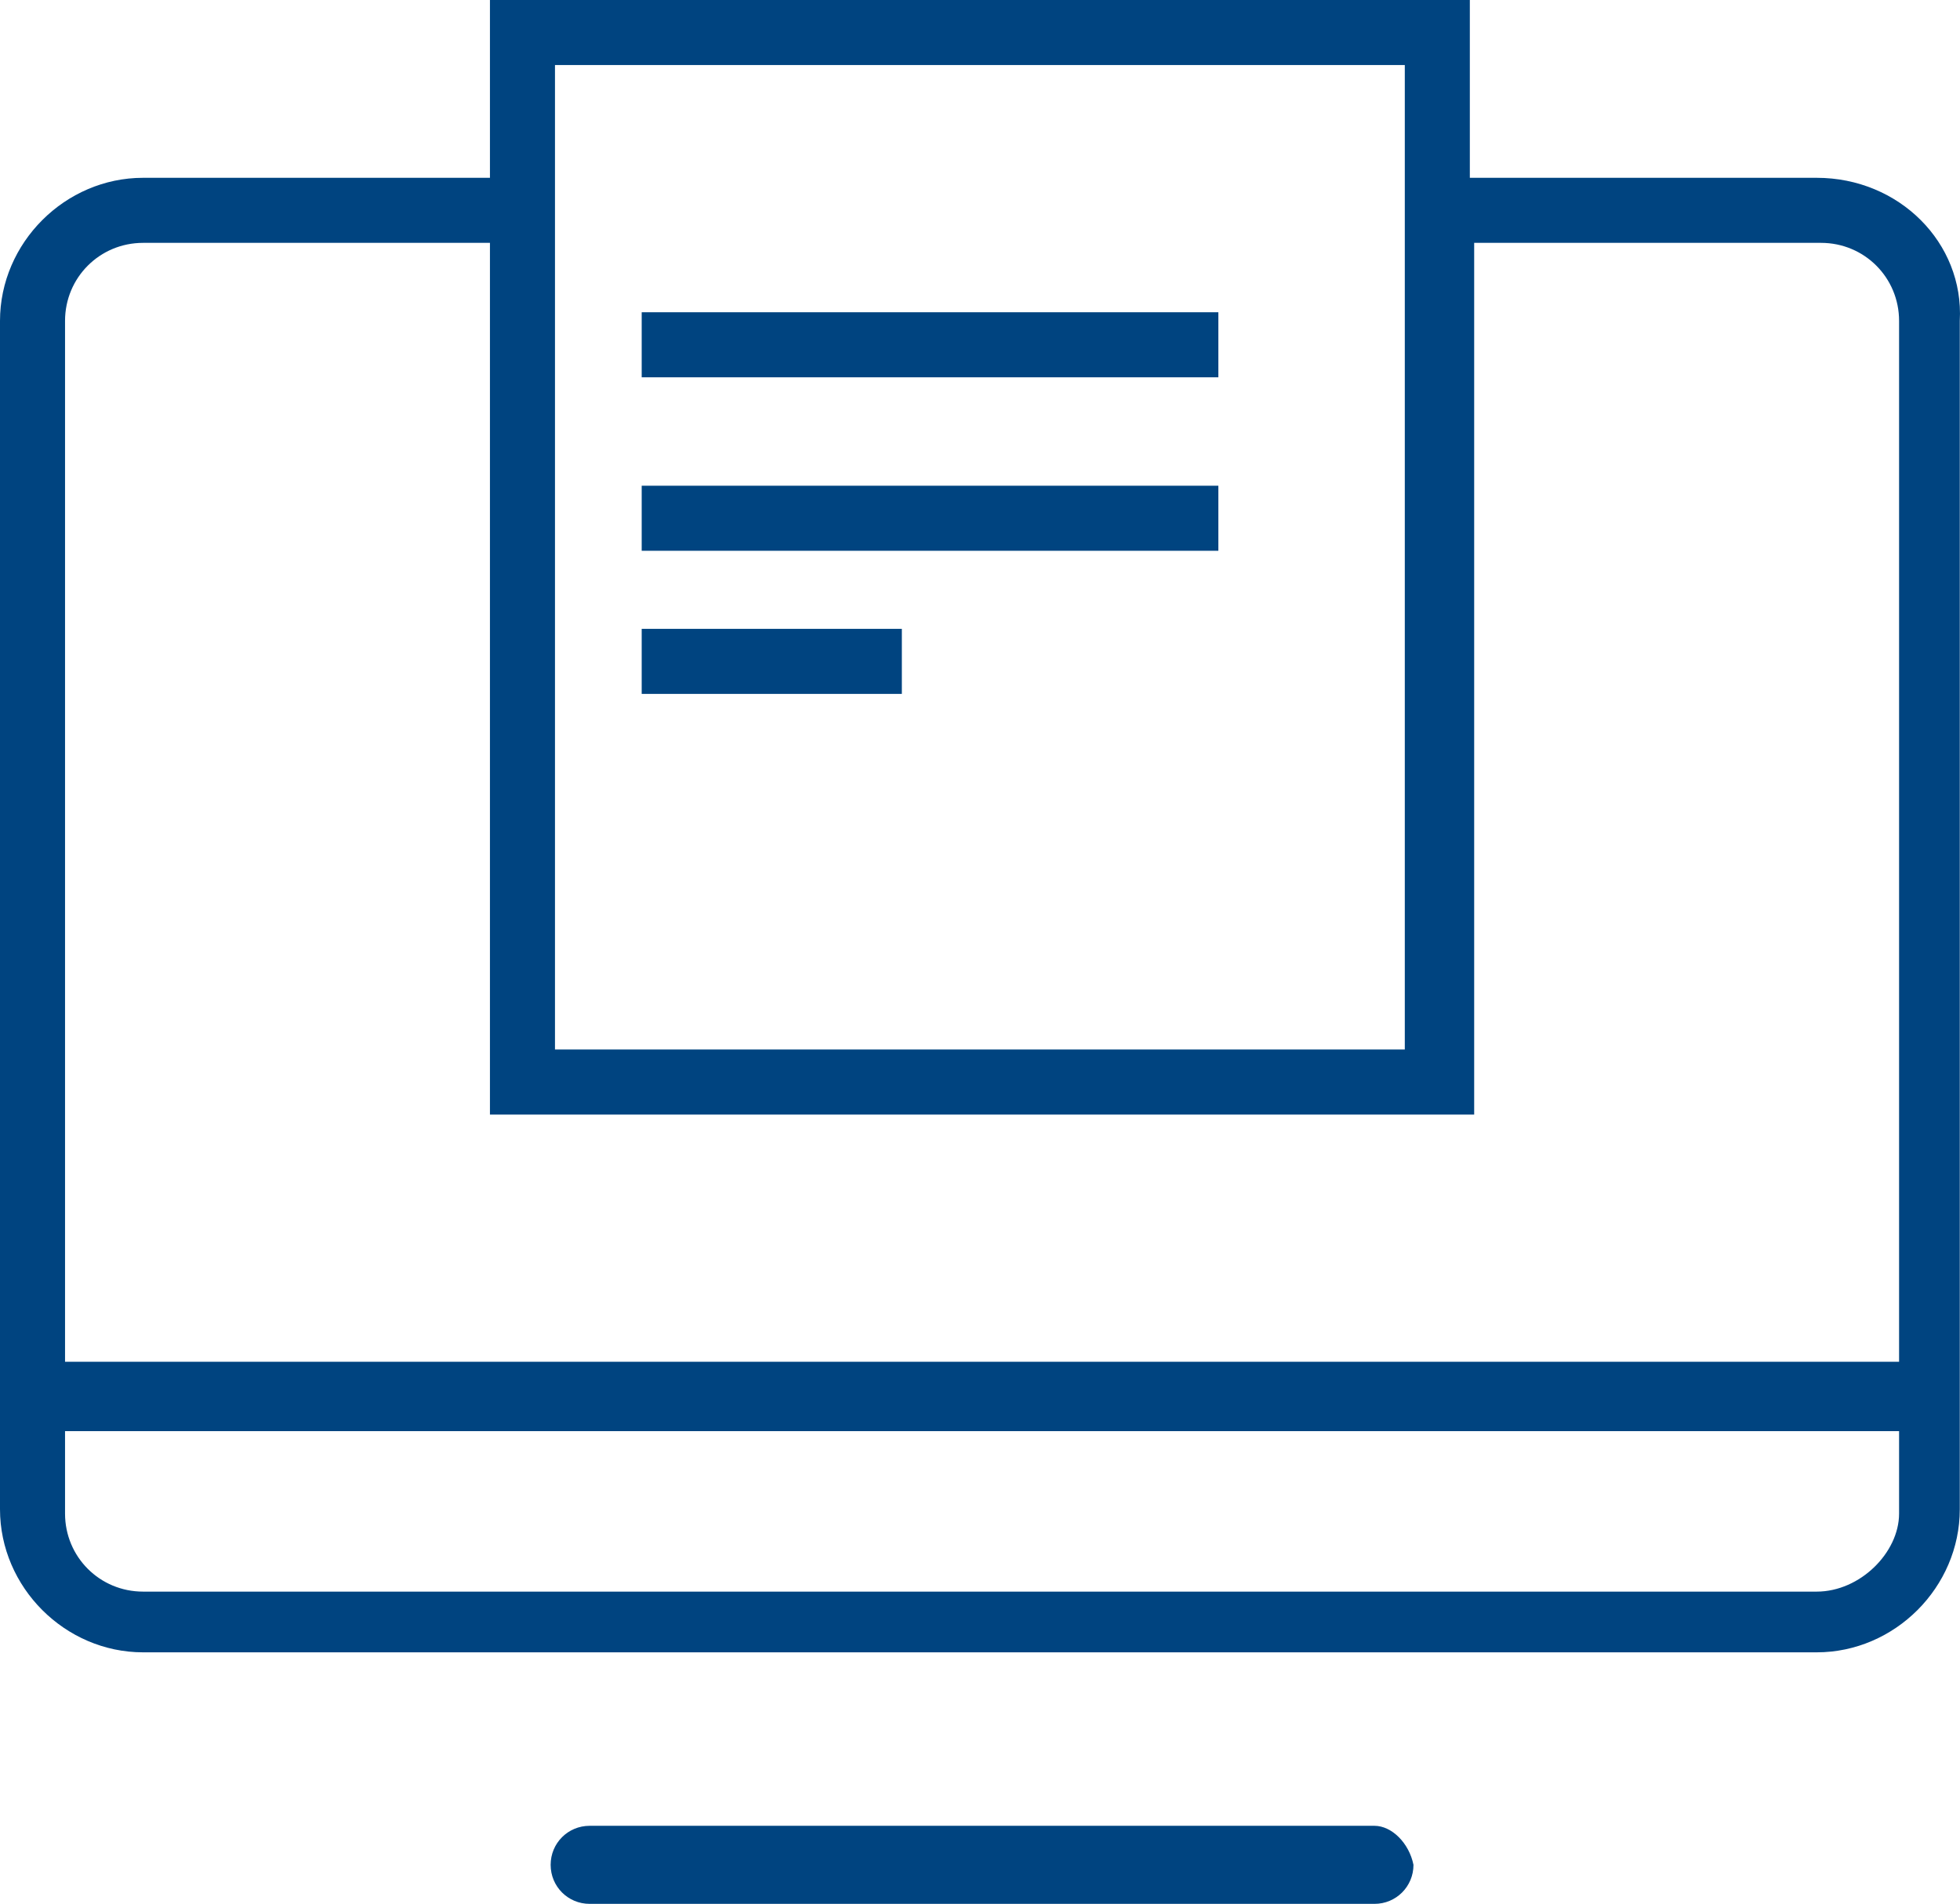
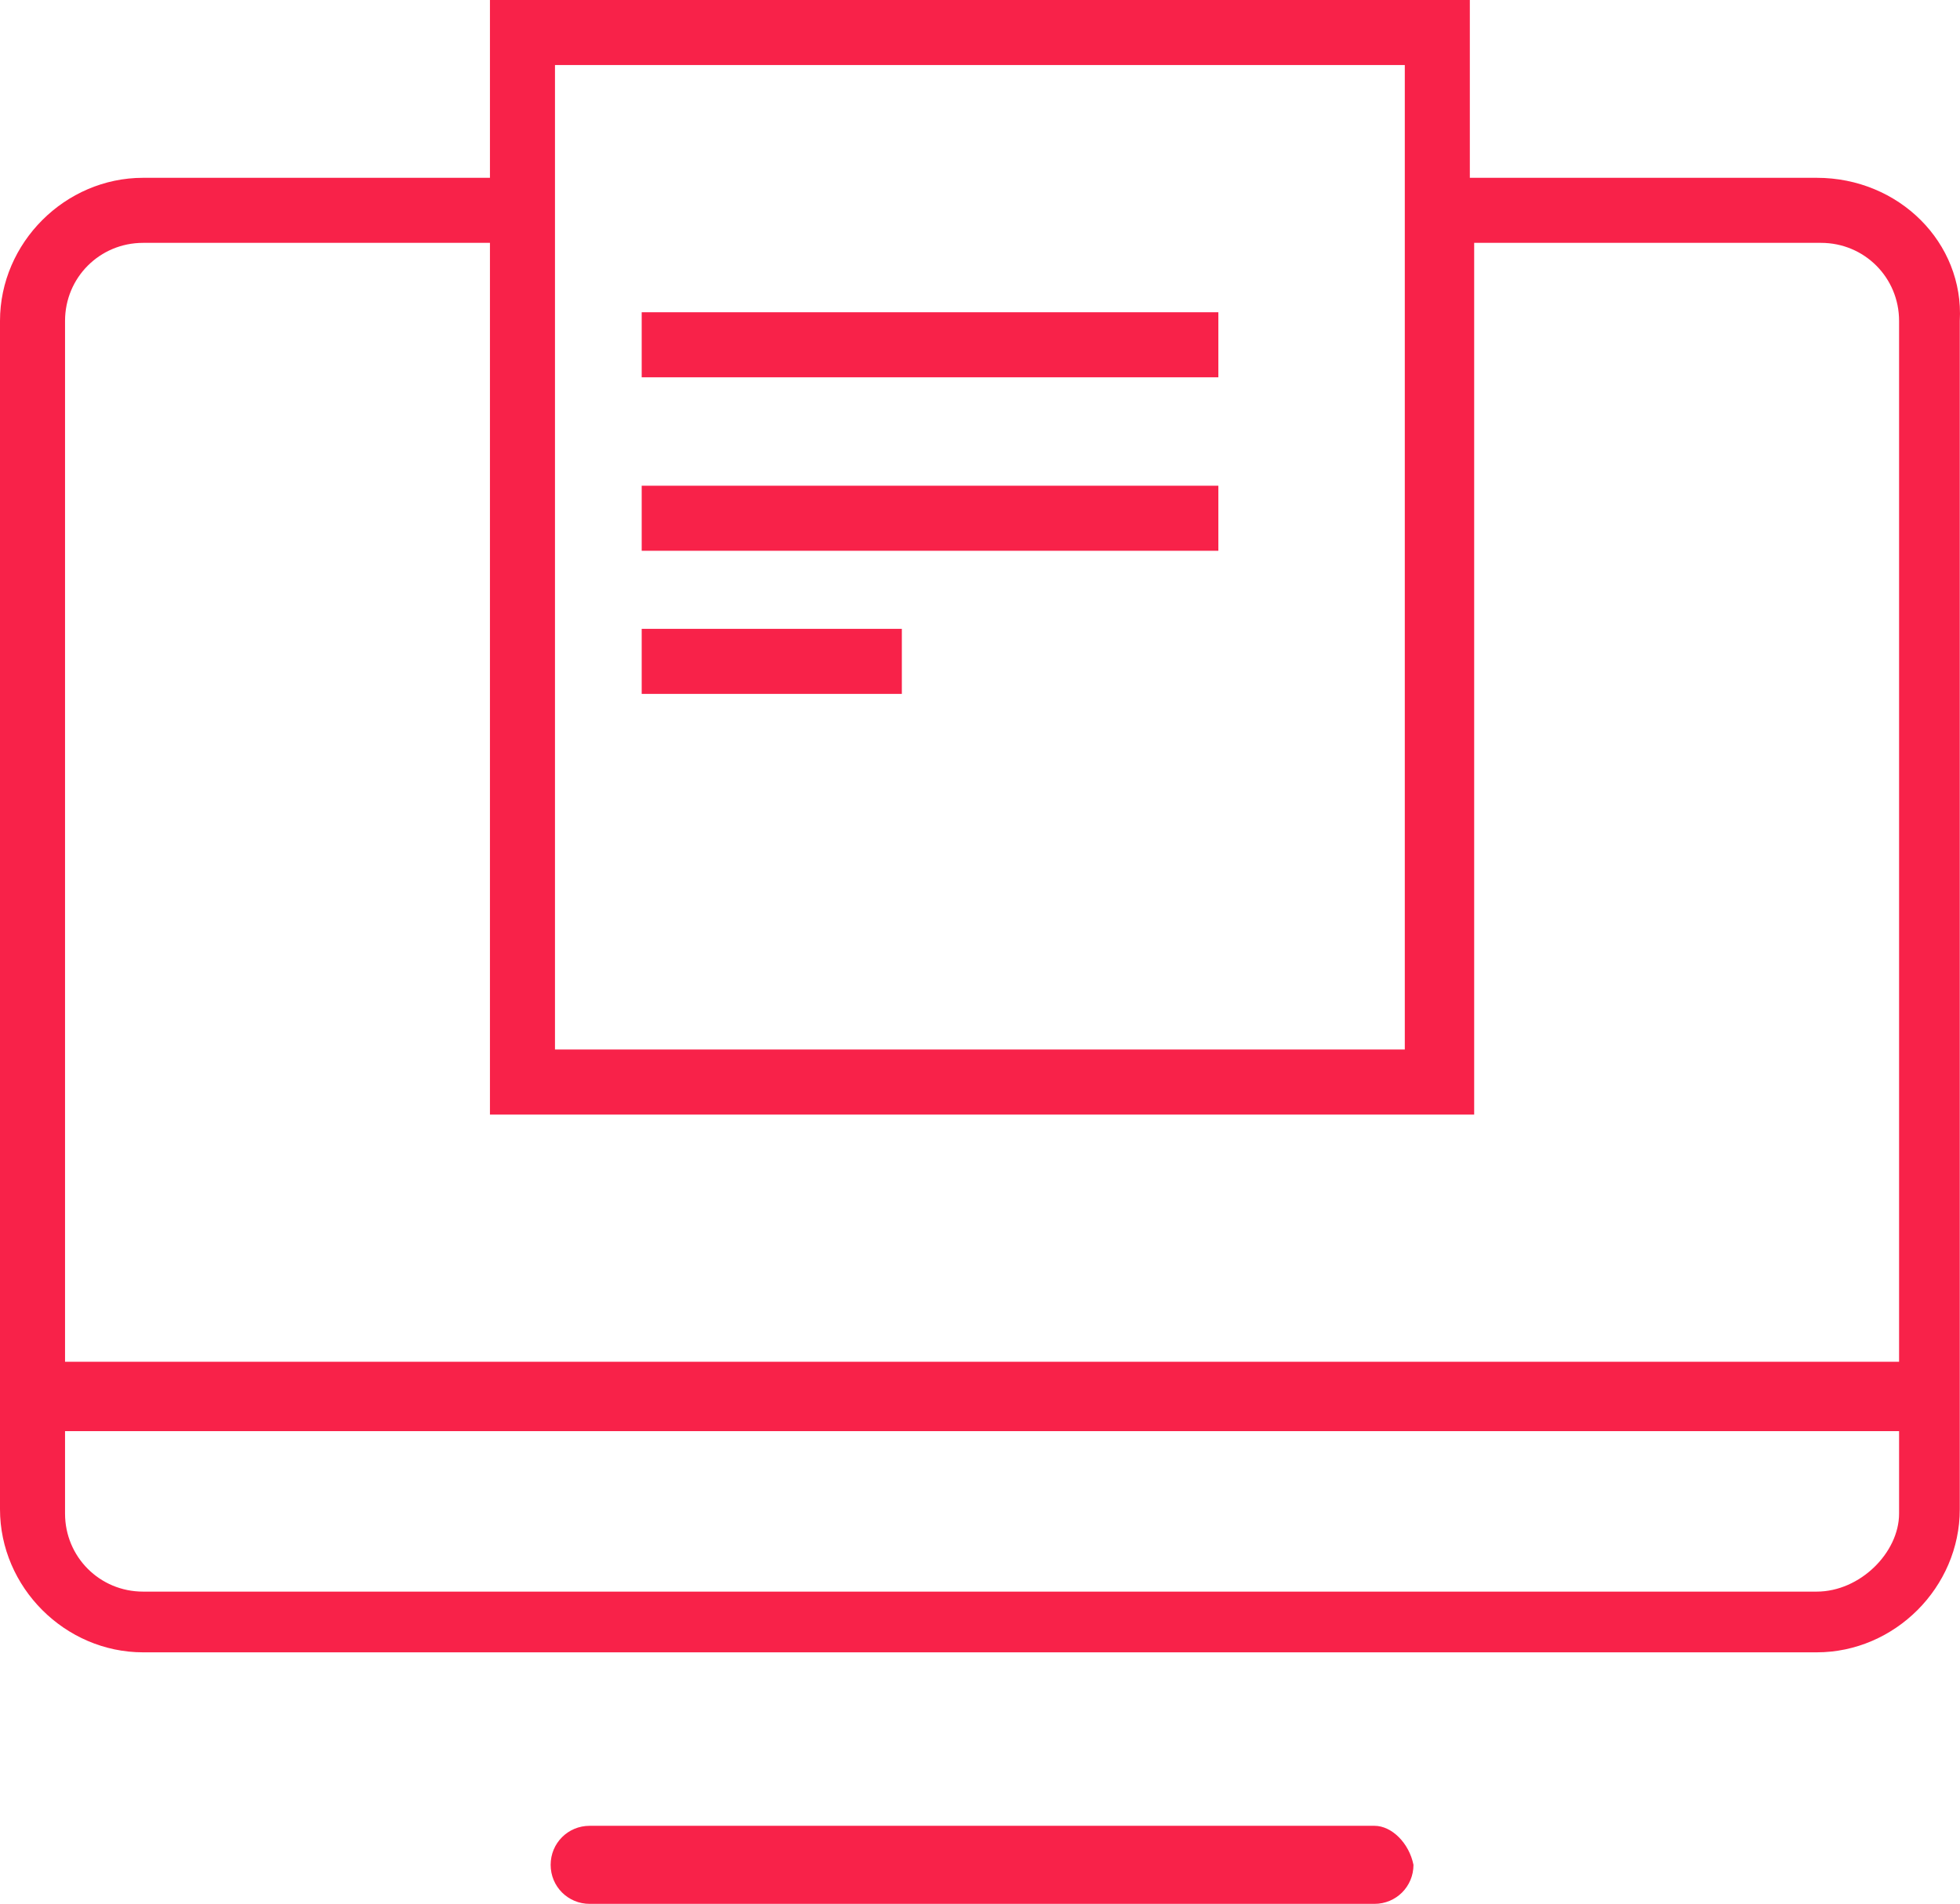
<svg xmlns="http://www.w3.org/2000/svg" height="43.9" width="45.205" xml:space="preserve" viewBox="0 0 45.205 43.9" y="0px" x="0px" id="pg-cse" version="1.1">
  <defs id="defs11" />
  <g transform="translate(-0.6,-0.7)" id="XMLID_199_">
-     <path d="m 42.5,4.8 h -8 V 0.7 H 11.9 v 4.1 h -8 C 2.1,4.8 0.6,6.3 0.6,8.1 v 27.4 c 0,1.8 1.5,3.3 3.3,3.3 h 38.6 c 1.8,0 3.3,-1.5 3.3,-3.3 V 8.1 C 45.9,6.3 44.4,4.8 42.5,4.8 Z M 13.4,2.2 H 33 V 24.9 H 13.4 Z M 3.9,6.3 h 8 V 26.4 H 34.6 V 6.3 h 8 c 1,0 1.8,0.8 1.8,1.8 v 24 H 2.1 v -24 c 0,-1 0.8,-1.8 1.8,-1.8 z M 42.5,37.4 H 3.9 c -1,0 -1.8,-0.8 -1.8,-1.8 v -1.9 h 42.3 v 1.9 c 0,0.9 -0.9,1.8 -1.9,1.8 z" class="st0" id="XMLID_338_" fill="#004480" />
-     <path d="M 32.3,42.8 H 14.2 c -0.5,0 -0.9,0.4 -0.9,0.9 0,0.5 0.4,0.9 0.9,0.9 h 18.1 c 0.5,0 0.9,-0.4 0.9,-0.9 -0.1,-0.5 -0.5,-0.9 -0.9,-0.9 z" class="st0" id="XMLID_341_" fill="#004480" />
-     <rect height="1.5" width="13.3" class="st0" y="7.9" x="15.4" id="XMLID_342_" fill="#004480" />
-     <rect height="1.5" width="13.3" class="st0" y="11.9" x="15.4" id="XMLID_343_" fill="#004480" />
-     <rect height="1.5" width="6" class="st0" y="15.2" x="15.4" id="XMLID_344_" fill="#004480" />
+     <path d="m 42.5,4.8 h -8 V 0.7 H 11.9 v 4.1 h -8 C 2.1,4.8 0.6,6.3 0.6,8.1 v 27.4 c 0,1.8 1.5,3.3 3.3,3.3 h 38.6 c 1.8,0 3.3,-1.5 3.3,-3.3 V 8.1 C 45.9,6.3 44.4,4.8 42.5,4.8 Z M 13.4,2.2 H 33 V 24.9 H 13.4 Z M 3.9,6.3 h 8 V 26.4 H 34.6 V 6.3 h 8 c 1,0 1.8,0.8 1.8,1.8 v 24 H 2.1 v -24 c 0,-1 0.8,-1.8 1.8,-1.8 z M 42.5,37.4 H 3.9 c -1,0 -1.8,-0.8 -1.8,-1.8 v -1.9 h 42.3 v 1.9 c 0,0.9 -0.9,1.8 -1.9,1.8 z" class="st0" id="XMLID_338_" fill="#f82249" />
+     <path d="M 32.3,42.8 H 14.2 c -0.5,0 -0.9,0.4 -0.9,0.9 0,0.5 0.4,0.9 0.9,0.9 h 18.1 c 0.5,0 0.9,-0.4 0.9,-0.9 -0.1,-0.5 -0.5,-0.9 -0.9,-0.9 z" class="st0" id="XMLID_341_" fill="#f82249" />
+     <rect height="1.5" width="13.3" class="st0" y="7.9" x="15.4" id="XMLID_342_" fill="#f82249" />
+     <rect height="1.5" width="13.3" class="st0" y="11.9" x="15.4" id="XMLID_343_" fill="#f82249" />
+     <rect height="1.5" width="6" class="st0" y="15.2" x="15.4" id="XMLID_344_" fill="#f82249" />
  </g>
</svg>
